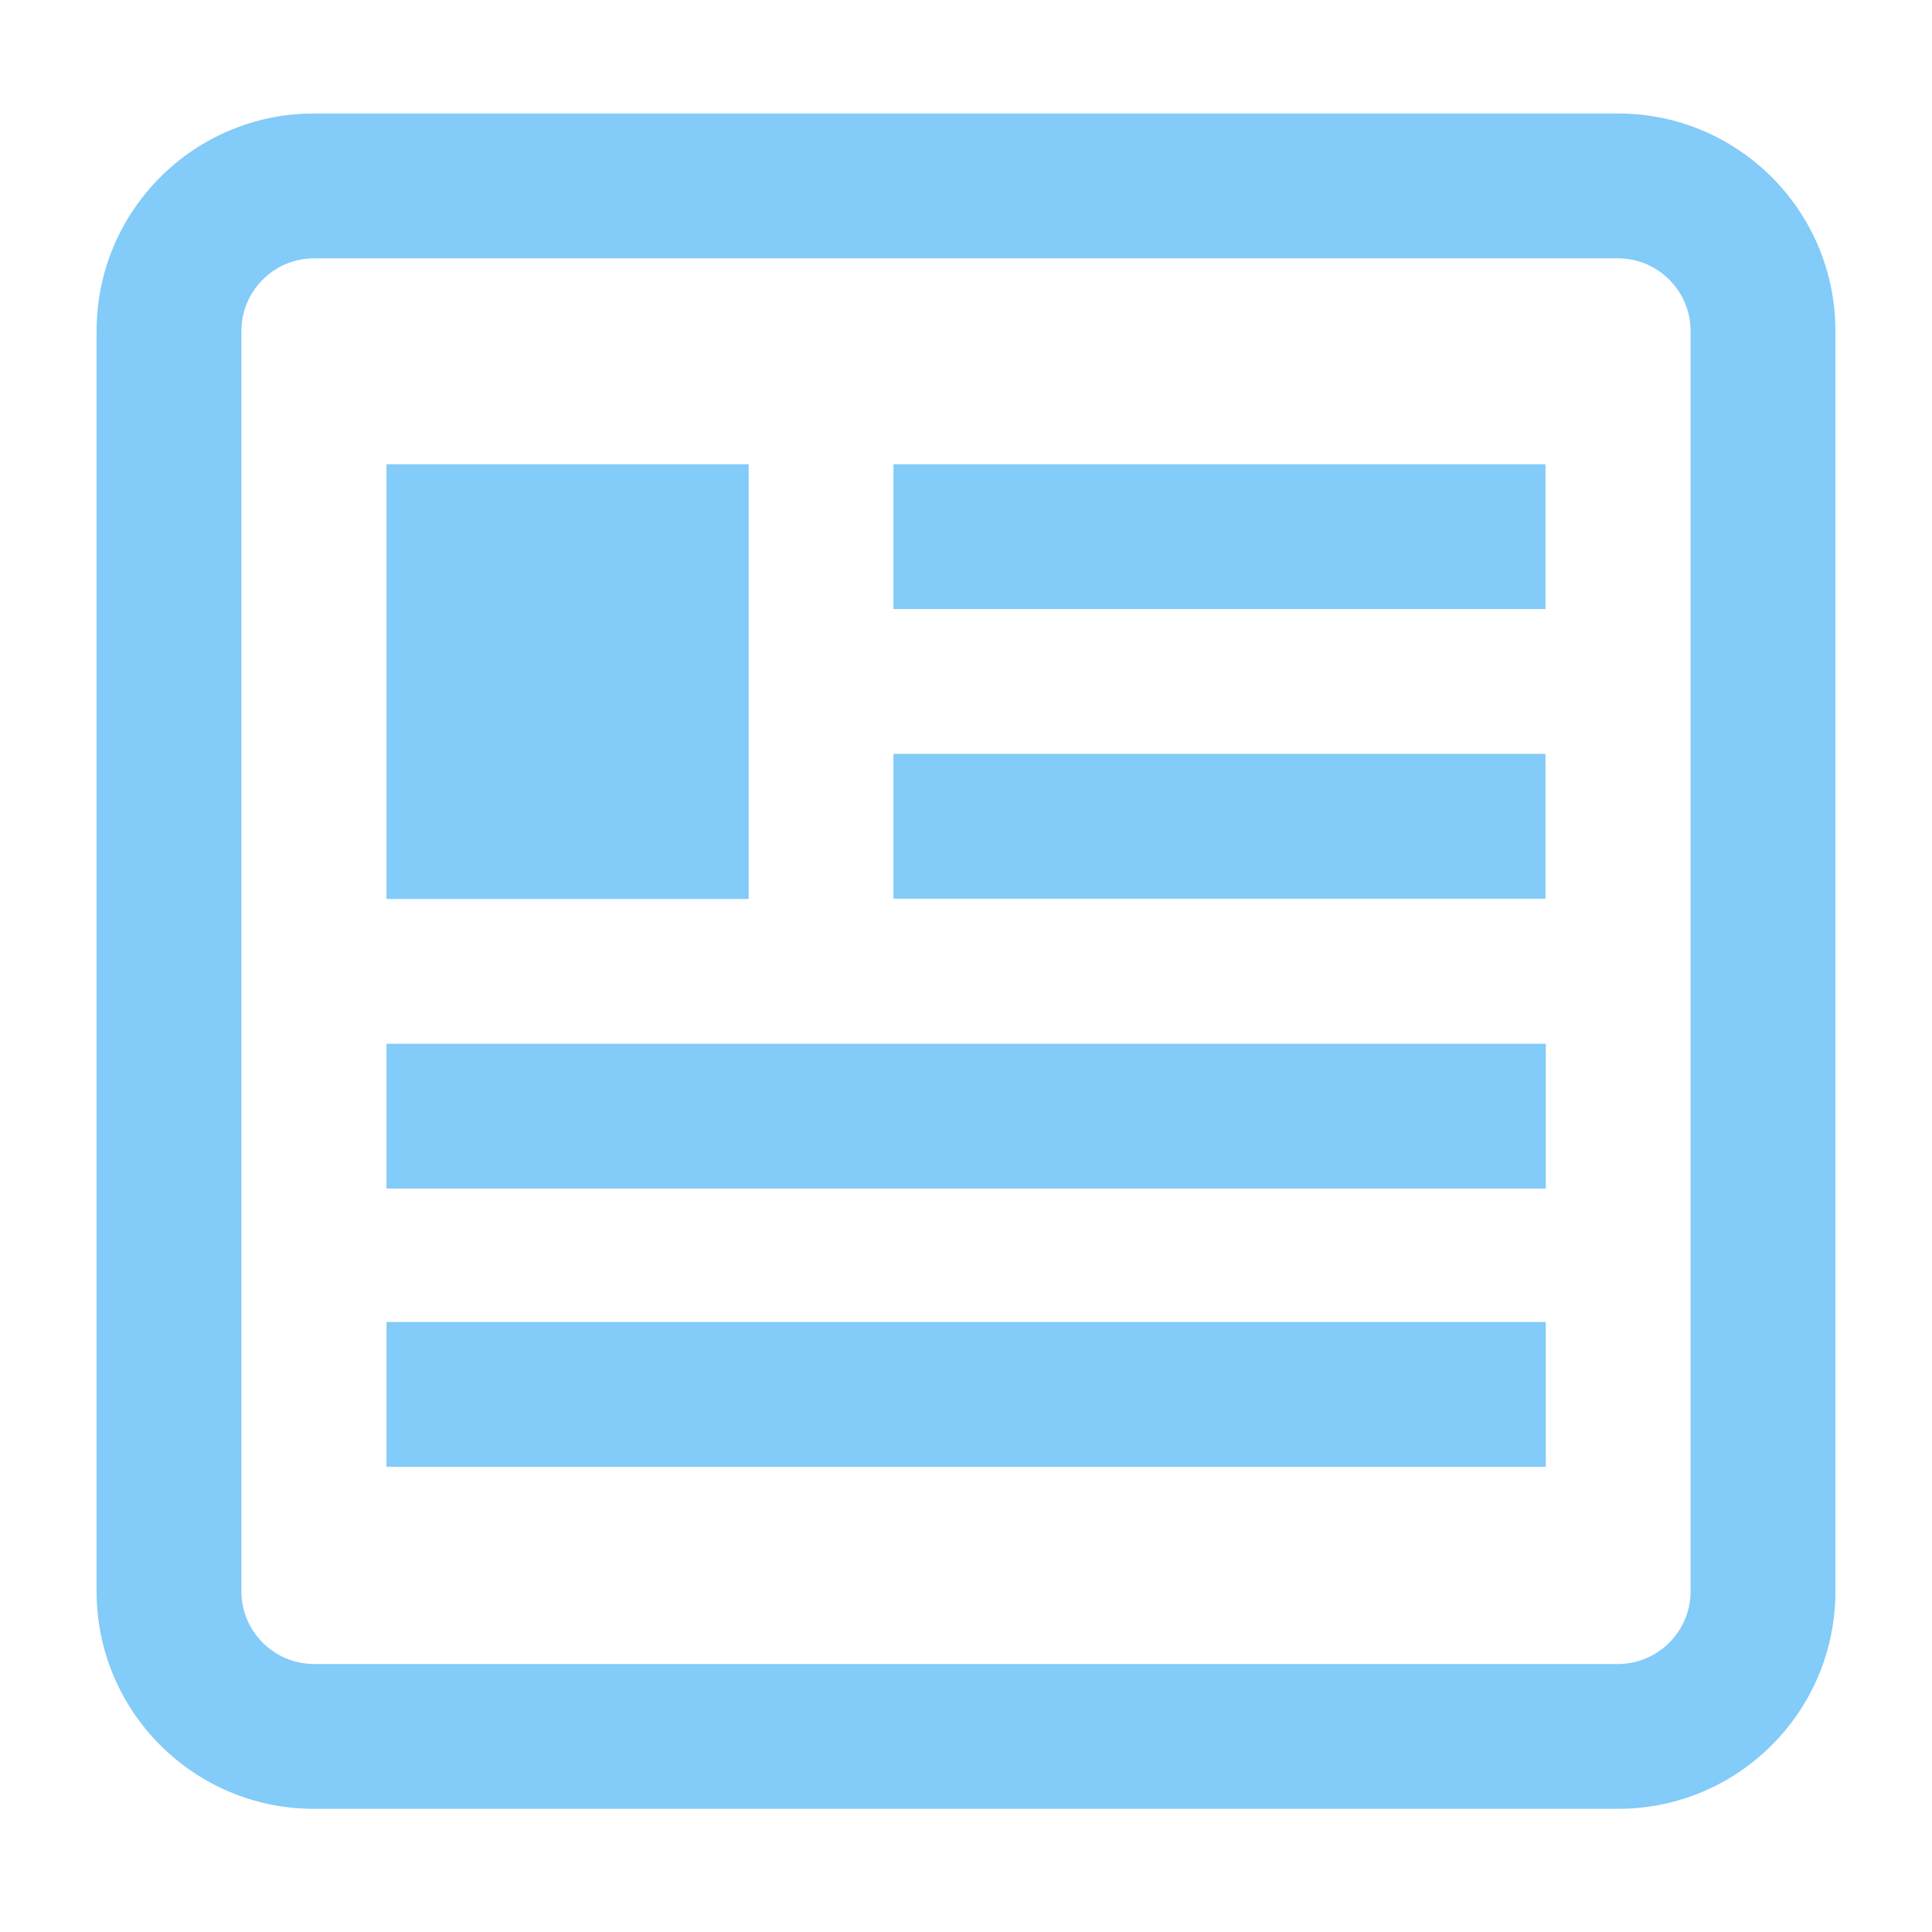
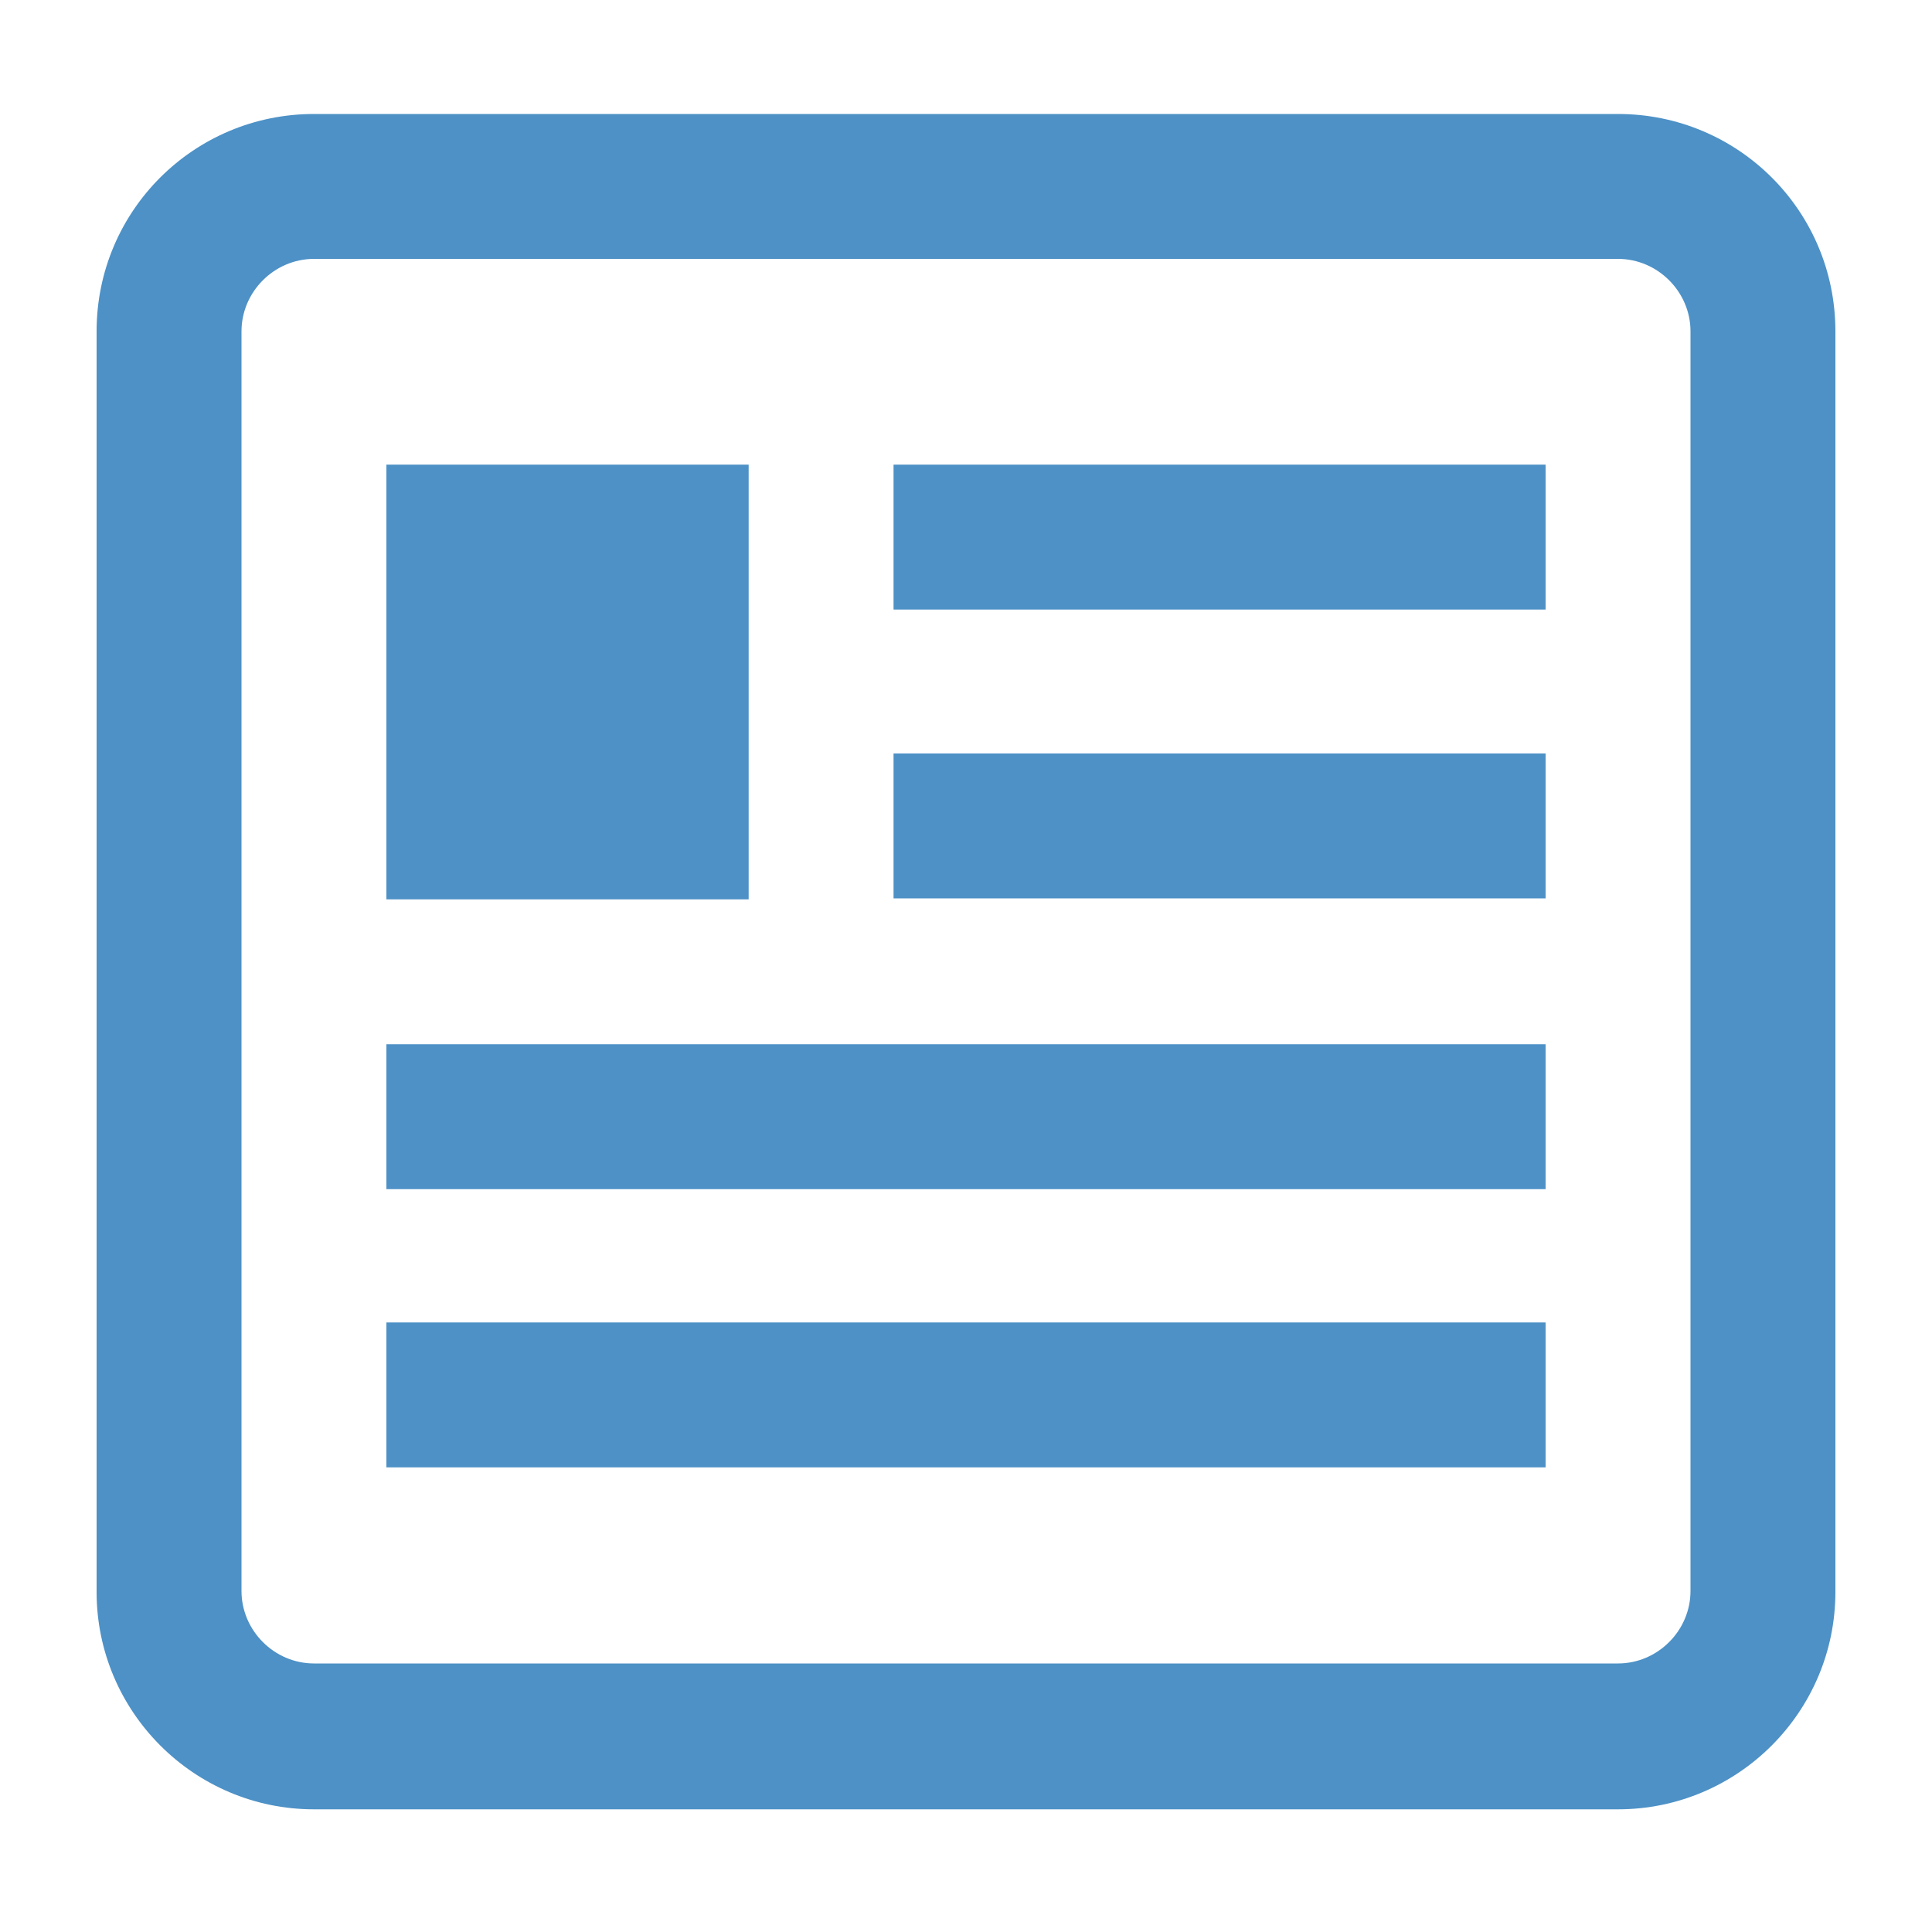
- <svg xmlns="http://www.w3.org/2000/svg" version="1.1" id="Layer_1" x="0px" y="0px" width="200px" height="200px" viewBox="0 0 200 200" enable-background="new 0 0 200 200" xml:space="preserve">
-   <rect x="40.009" y="48.06" fill="#83CBF8" width="37.491" height="45" />
-   <rect x="92.49" y="48.06" fill="#83CBF8" width="67.5" height="14.99" />
-   <rect x="92.49" y="78.041" fill="#83CBF8" width="67.5" height="14.99" />
-   <rect x="40.009" y="108.05" fill="#83CBF8" width="120.009" height="14.991" />
-   <rect x="40.009" y="136.85" fill="#83CBF8" width="120.009" height="14.991" />
-   <path fill="#83CBF8" d="M167.5,11.75h-135c-12.426,0-22.5,10.074-22.5,22.5V92.3V122.9v41.85c0,12.426,10.074,22.5,22.5,22.5h135  c12.426,0,22.5-10.074,22.5-22.5V122.9V92.3V34.25C190,21.824,179.926,11.75,167.5,11.75z M175.01,122.9v41.85  c-0.017,4.142-3.368,7.493-7.51,7.51h-135c-4.141-0.017-7.495-3.368-7.509-7.51V122.9V92.3V34.25  c0.015-4.141,3.368-7.495,7.509-7.509h135c4.142,0.015,7.493,3.368,7.51,7.509V92.3V122.9z" />
+ <svg xmlns="http://www.w3.org/2000/svg" version="1.1" id="Layer_1" x="0px" y="0px" viewBox="0 0 200 200" style="enable-background:new 0 0 200 200;" xml:space="preserve">
+   <style type="text/css">
+ 	.st0{fill:#4D91C6;}
+ </style>
+   <rect x="40" y="48.1" class="st0" width="37.5" height="45" />
+   <rect x="92.5" y="48.1" class="st0" width="67.5" height="15" />
+   <rect x="92.5" y="78" class="st0" width="67.5" height="15" />
+   <rect x="40" y="108.1" class="st0" width="120" height="15" />
+   <rect x="40" y="136.9" class="st0" width="120" height="15" />
+   <path class="st0" d="M167.5,11.8h-135C20.1,11.8,10,21.8,10,34.3v58.1v30.6v41.8c0,12.4,10.1,22.5,22.5,22.5h135  c12.4,0,22.5-10.1,22.5-22.5v-41.8V92.3V34.3C190,21.8,179.9,11.8,167.5,11.8z M175,122.9v41.8c0,4.1-3.4,7.5-7.5,7.5h-135  c-4.1,0-7.5-3.4-7.5-7.5v-41.8V92.3V34.3c0-4.1,3.4-7.5,7.5-7.5h135c4.1,0,7.5,3.4,7.5,7.5v58.1V122.9z" />
</svg>
